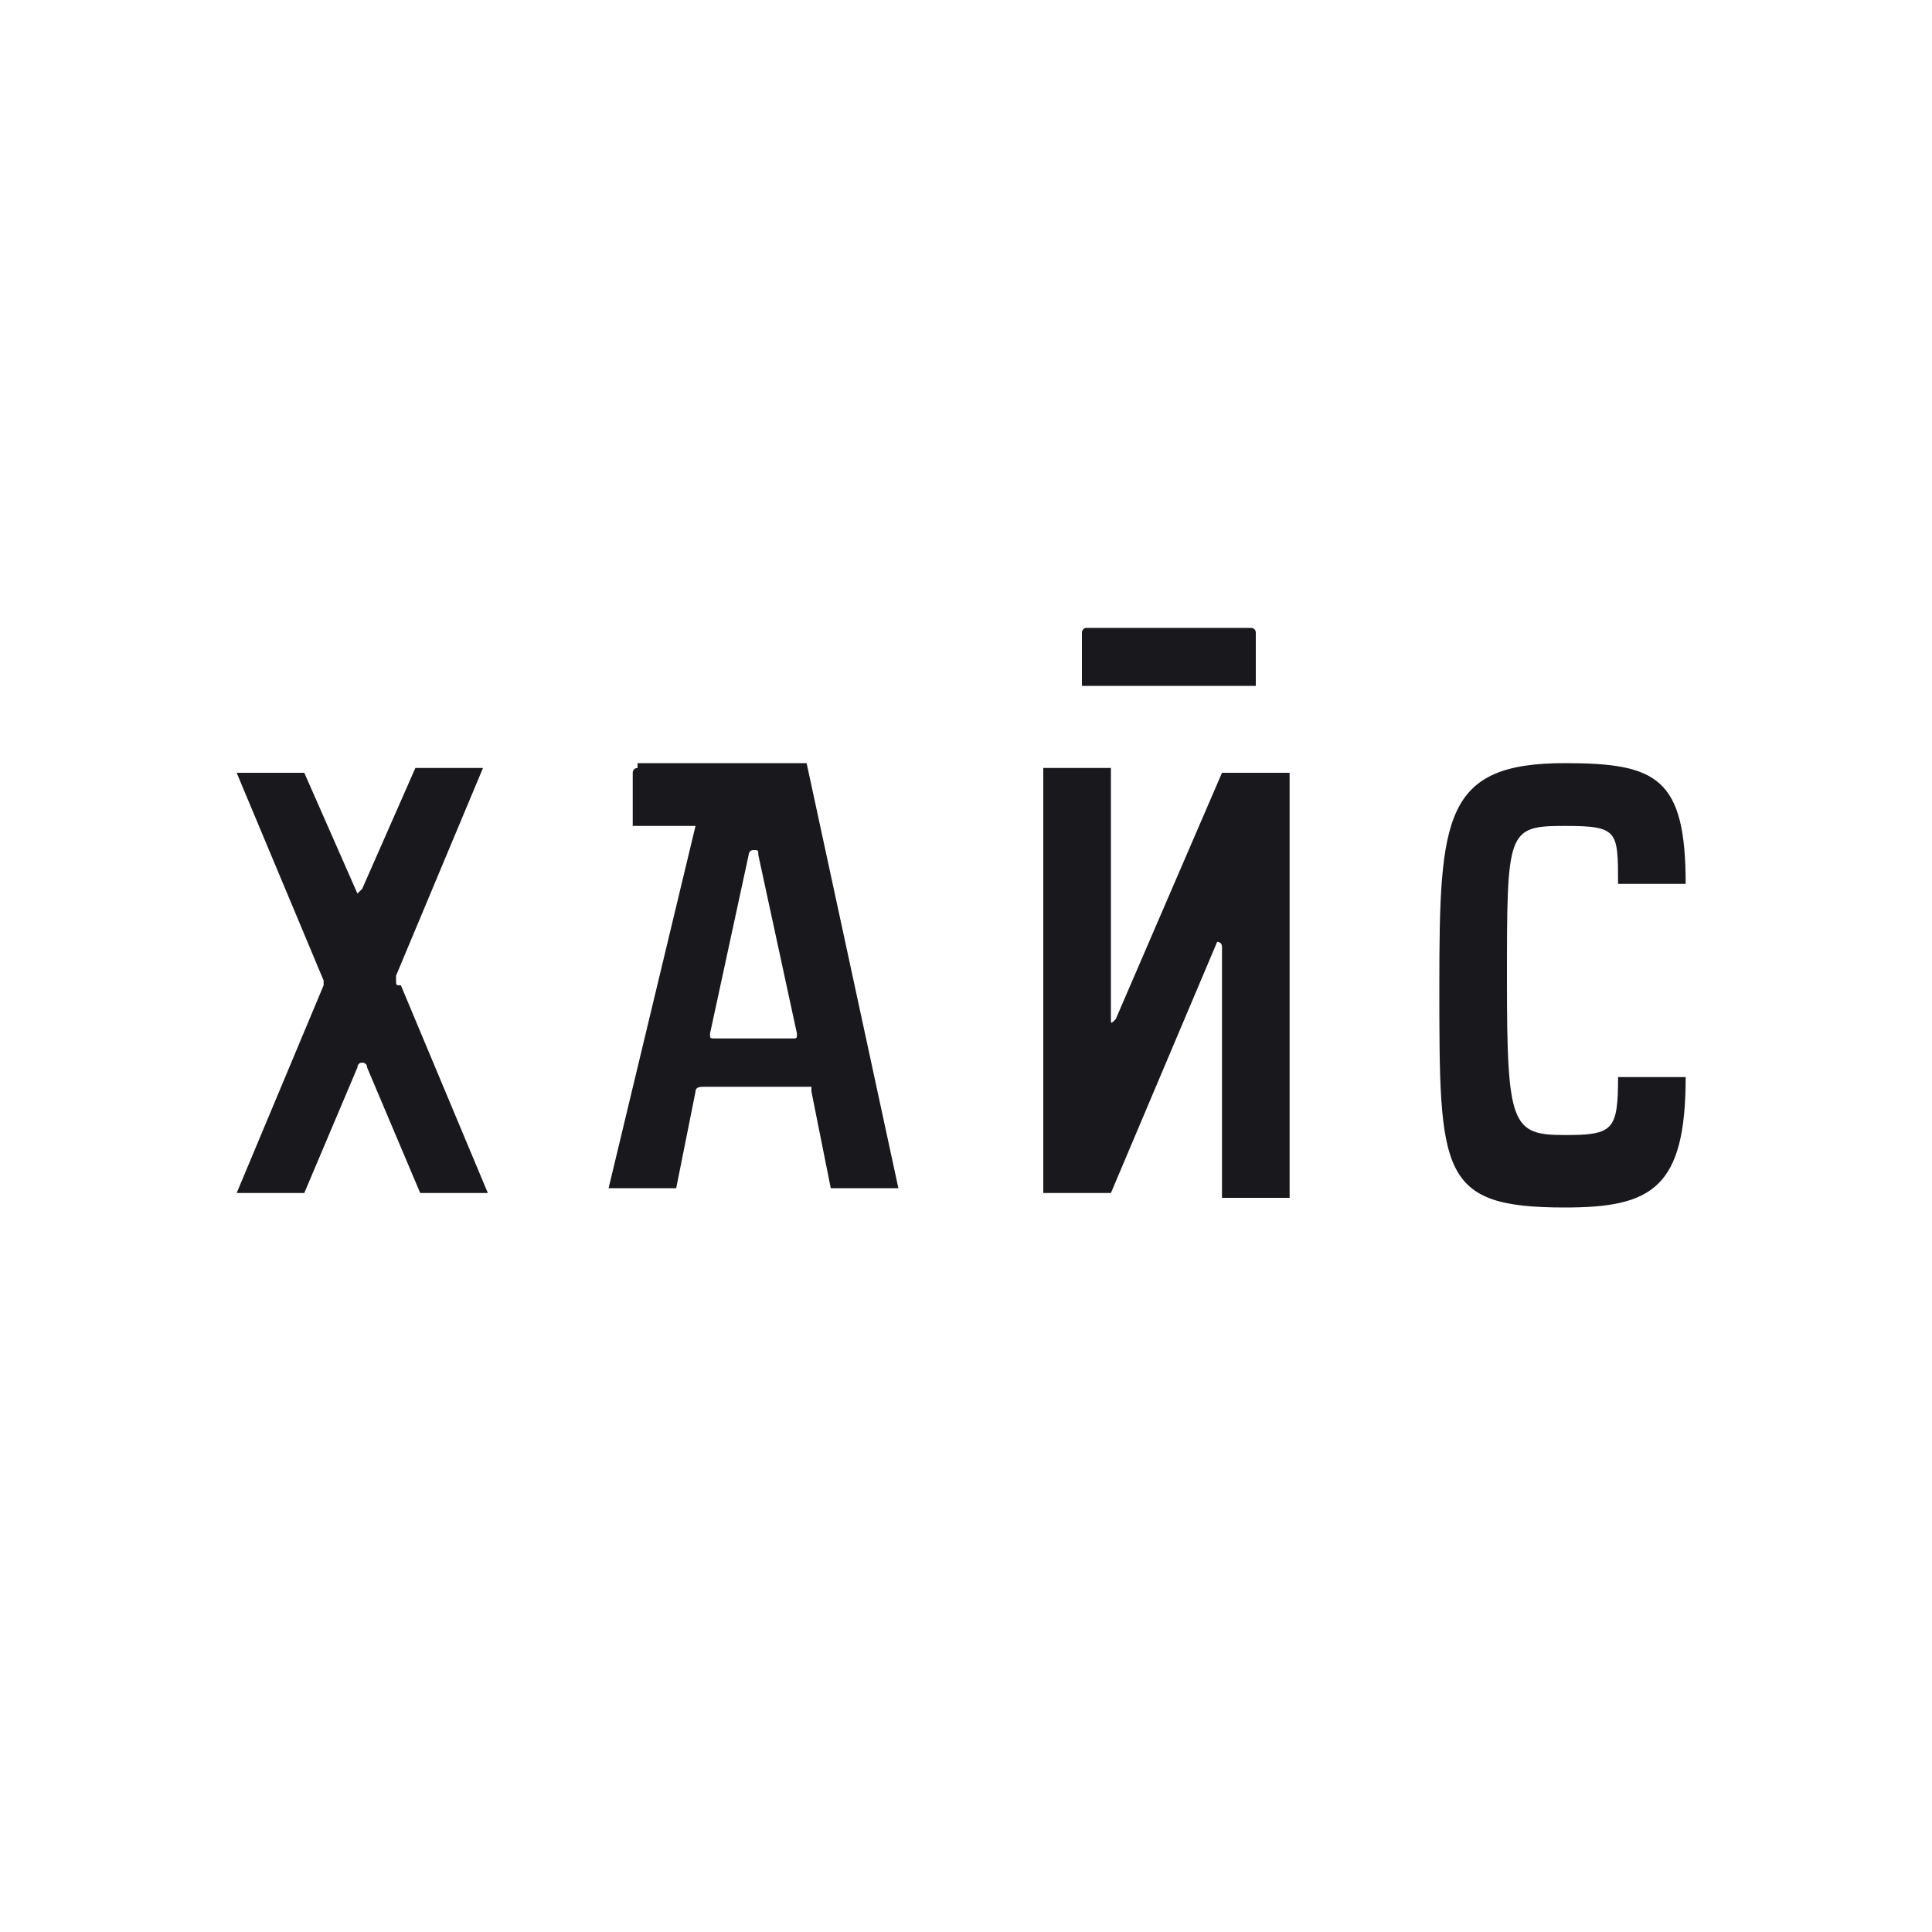
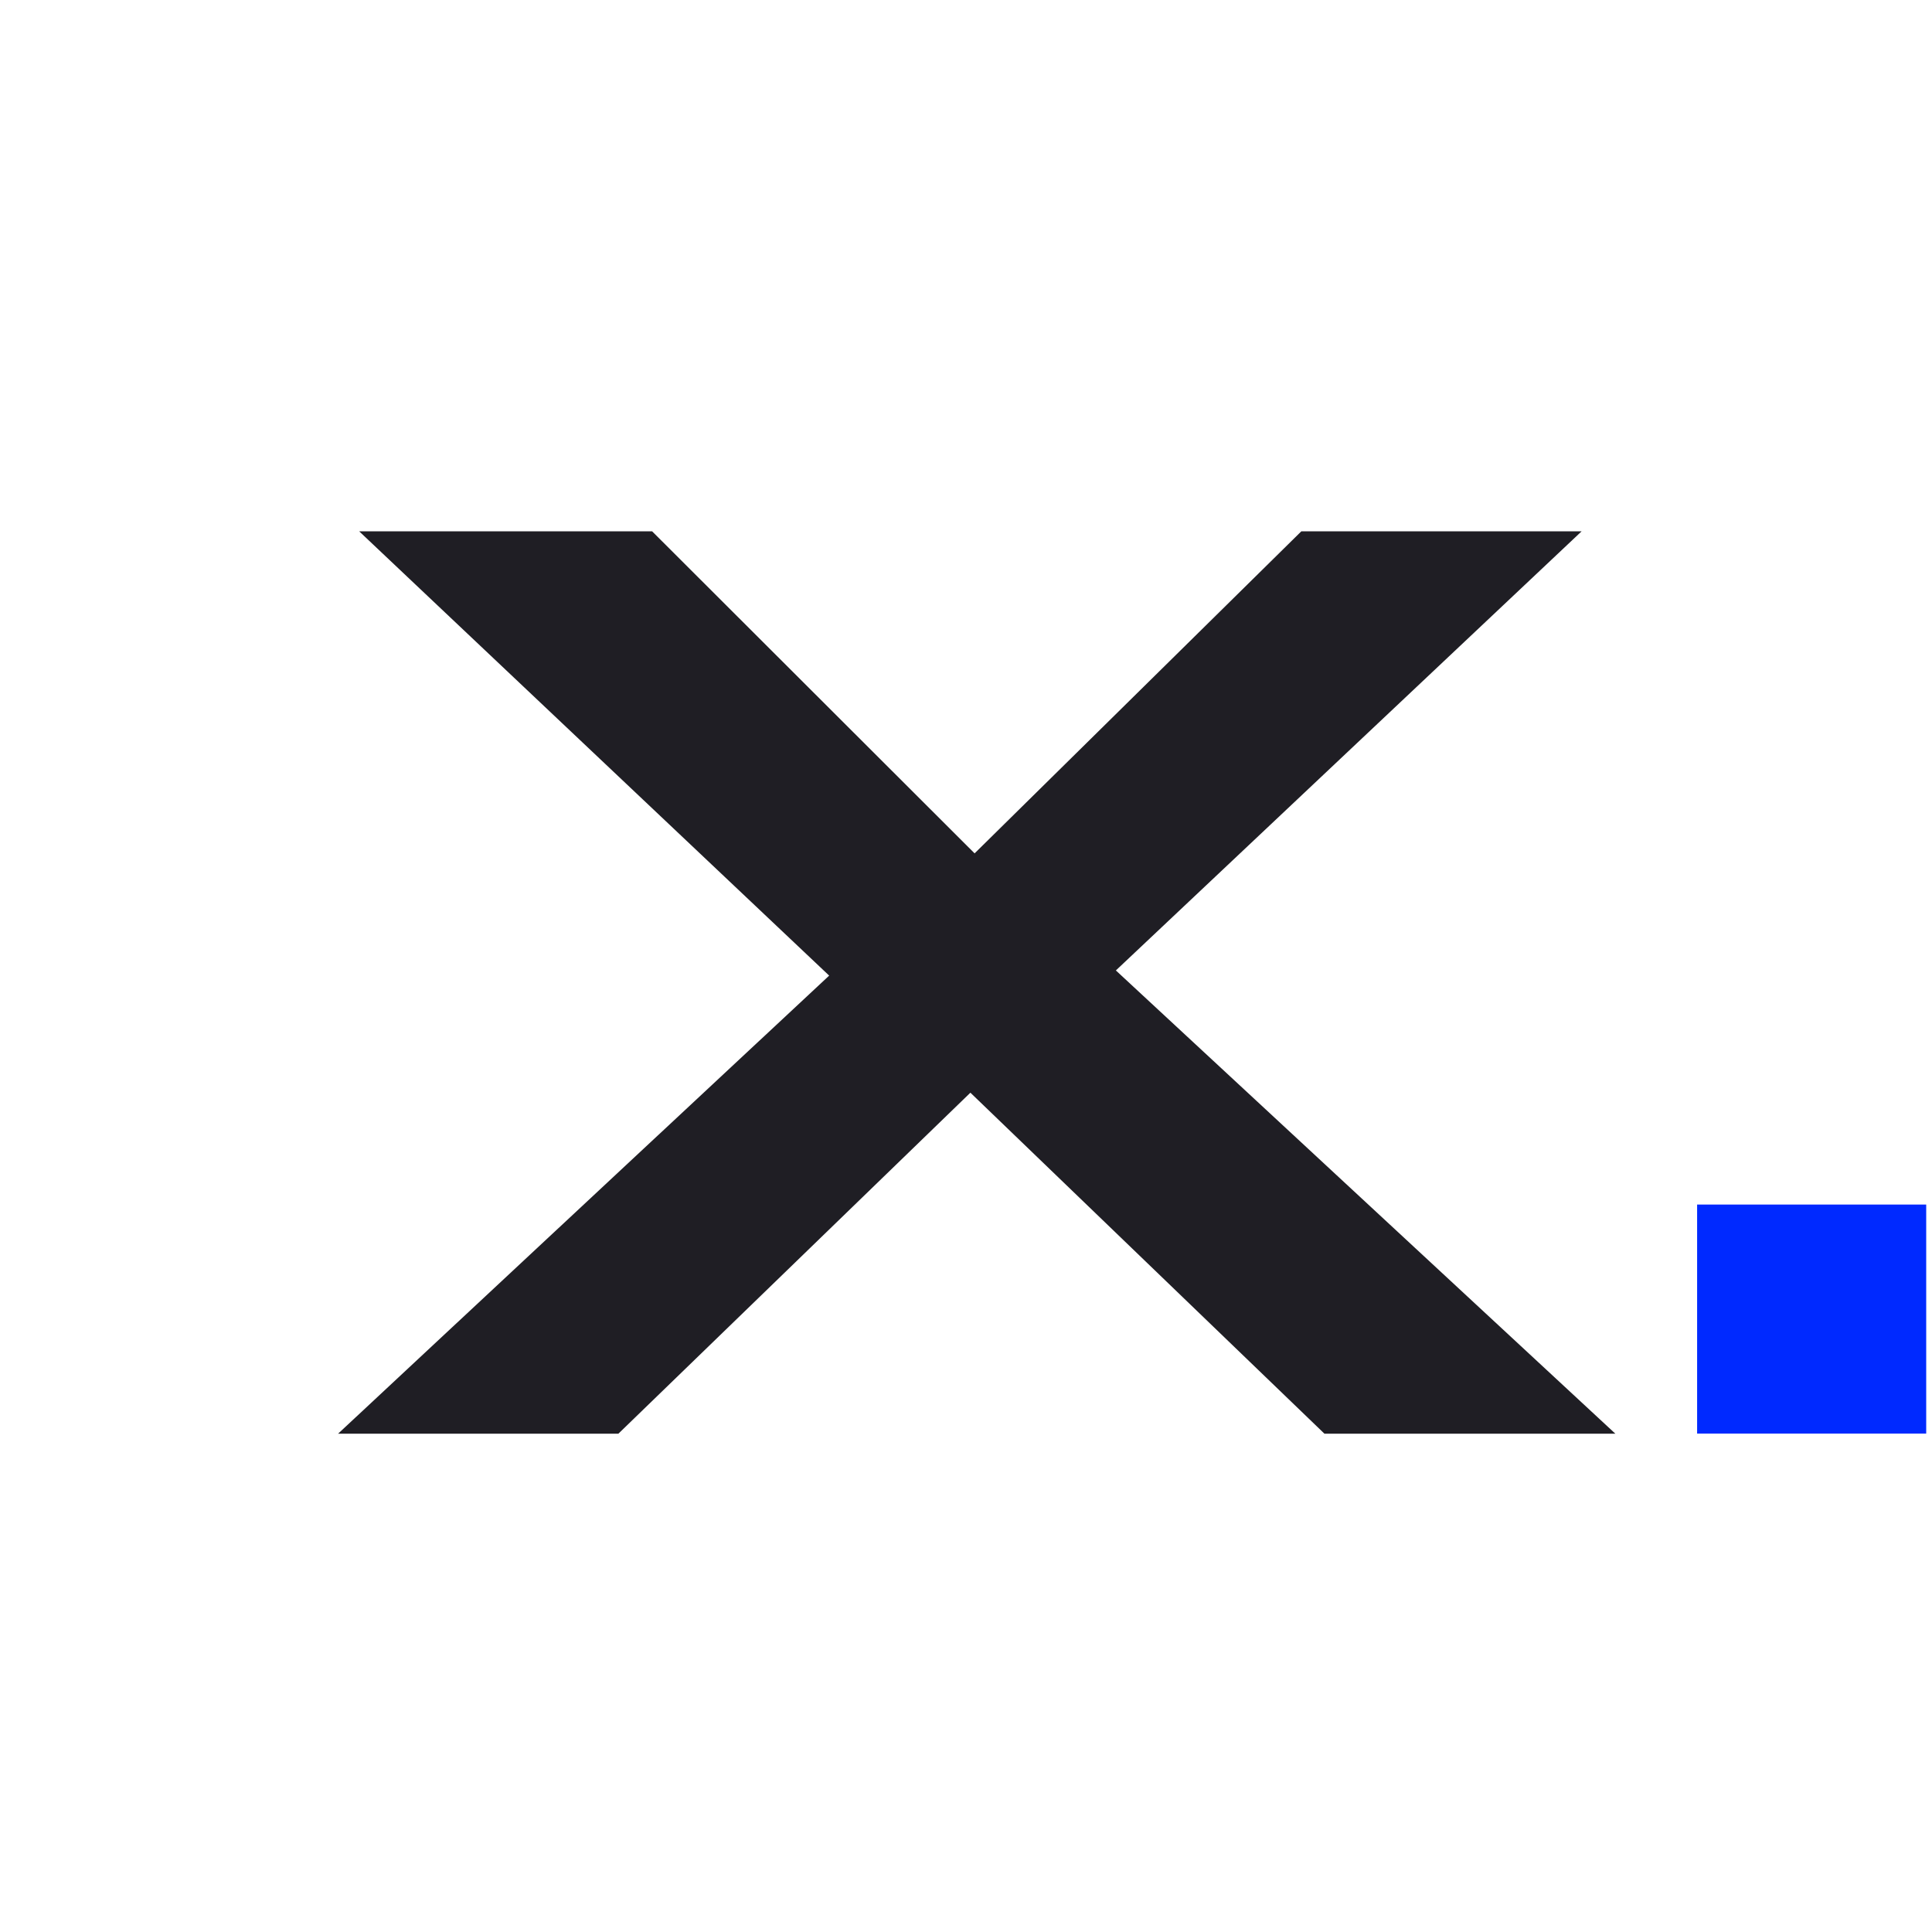
<svg xmlns="http://www.w3.org/2000/svg" viewBox="0 0 40 40">
-   <path fill="#18181d" d="M26 13.1c0-.1-.1-.1-.1-.1h-3.4c-.1 0-.1.1-.1.1v1.1H26v-1.1zM32.4 23.5c-1.1 0-1.2-.2-1.2-3.2 0-3.1 0-3.2 1.2-3.2 1.1 0 1.1.1 1.1 1.2h1.4c0-2.2-.6-2.5-2.5-2.5-2.5 0-2.6 1.1-2.6 4.6 0 3.9 0 4.6 2.6 4.6 1.8 0 2.5-.4 2.5-2.7h-1.4c0 1.1-.1 1.2-1.1 1.2zM8.2 20.3v-.1l1.8-4.3H8.6l-1.1 2.5-.1.1L6.3 16H4.9l1.8 4.3v.1l-1.8 4.3h1.4l1.1-2.6s0-.1.1-.1c0 0 .1 0 .1.1l1.1 2.6h1.4l-1.8-4.3c-.1 0-.1 0-.1-.1zM13.2 15.9c-.1 0-.1.1-.1.1v1.1h1.3l-1.8 7.5H14l.4-2c0-.1.1-.1.2-.1h2.2v.1l.4 2h1.4l-1.9-8.8h-3.5zm3.2 5.6h-1.6c-.1 0-.1 0-.1-.1l.8-3.7s0-.1.1-.1.1 0 .1.1l.8 3.7c0 .1 0 .1-.1.1zM23.1 21.1c0 .1 0 .1 0 0-.1.1-.1.1-.1 0v-5.2h-1.4v8.8H23l2.2-5.2s.1 0 .1.1v5.2h1.4V16h-1.4l-2.2 5.1z" />
+   <path fill="#1F1E24" d="m33.444 29.683-10.341-9.591L32.746 11h-5.803l-6.765 6.668L13.501 11H7.436l9.731 9.199L7 29.683h5.803l7.288-7.06 7.33 7.06h6.022Z" />
+   <path fill="#0029FF" d="M39.88 24.939h-4.743v4.742h4.743v-4.742Z" />
</svg>
